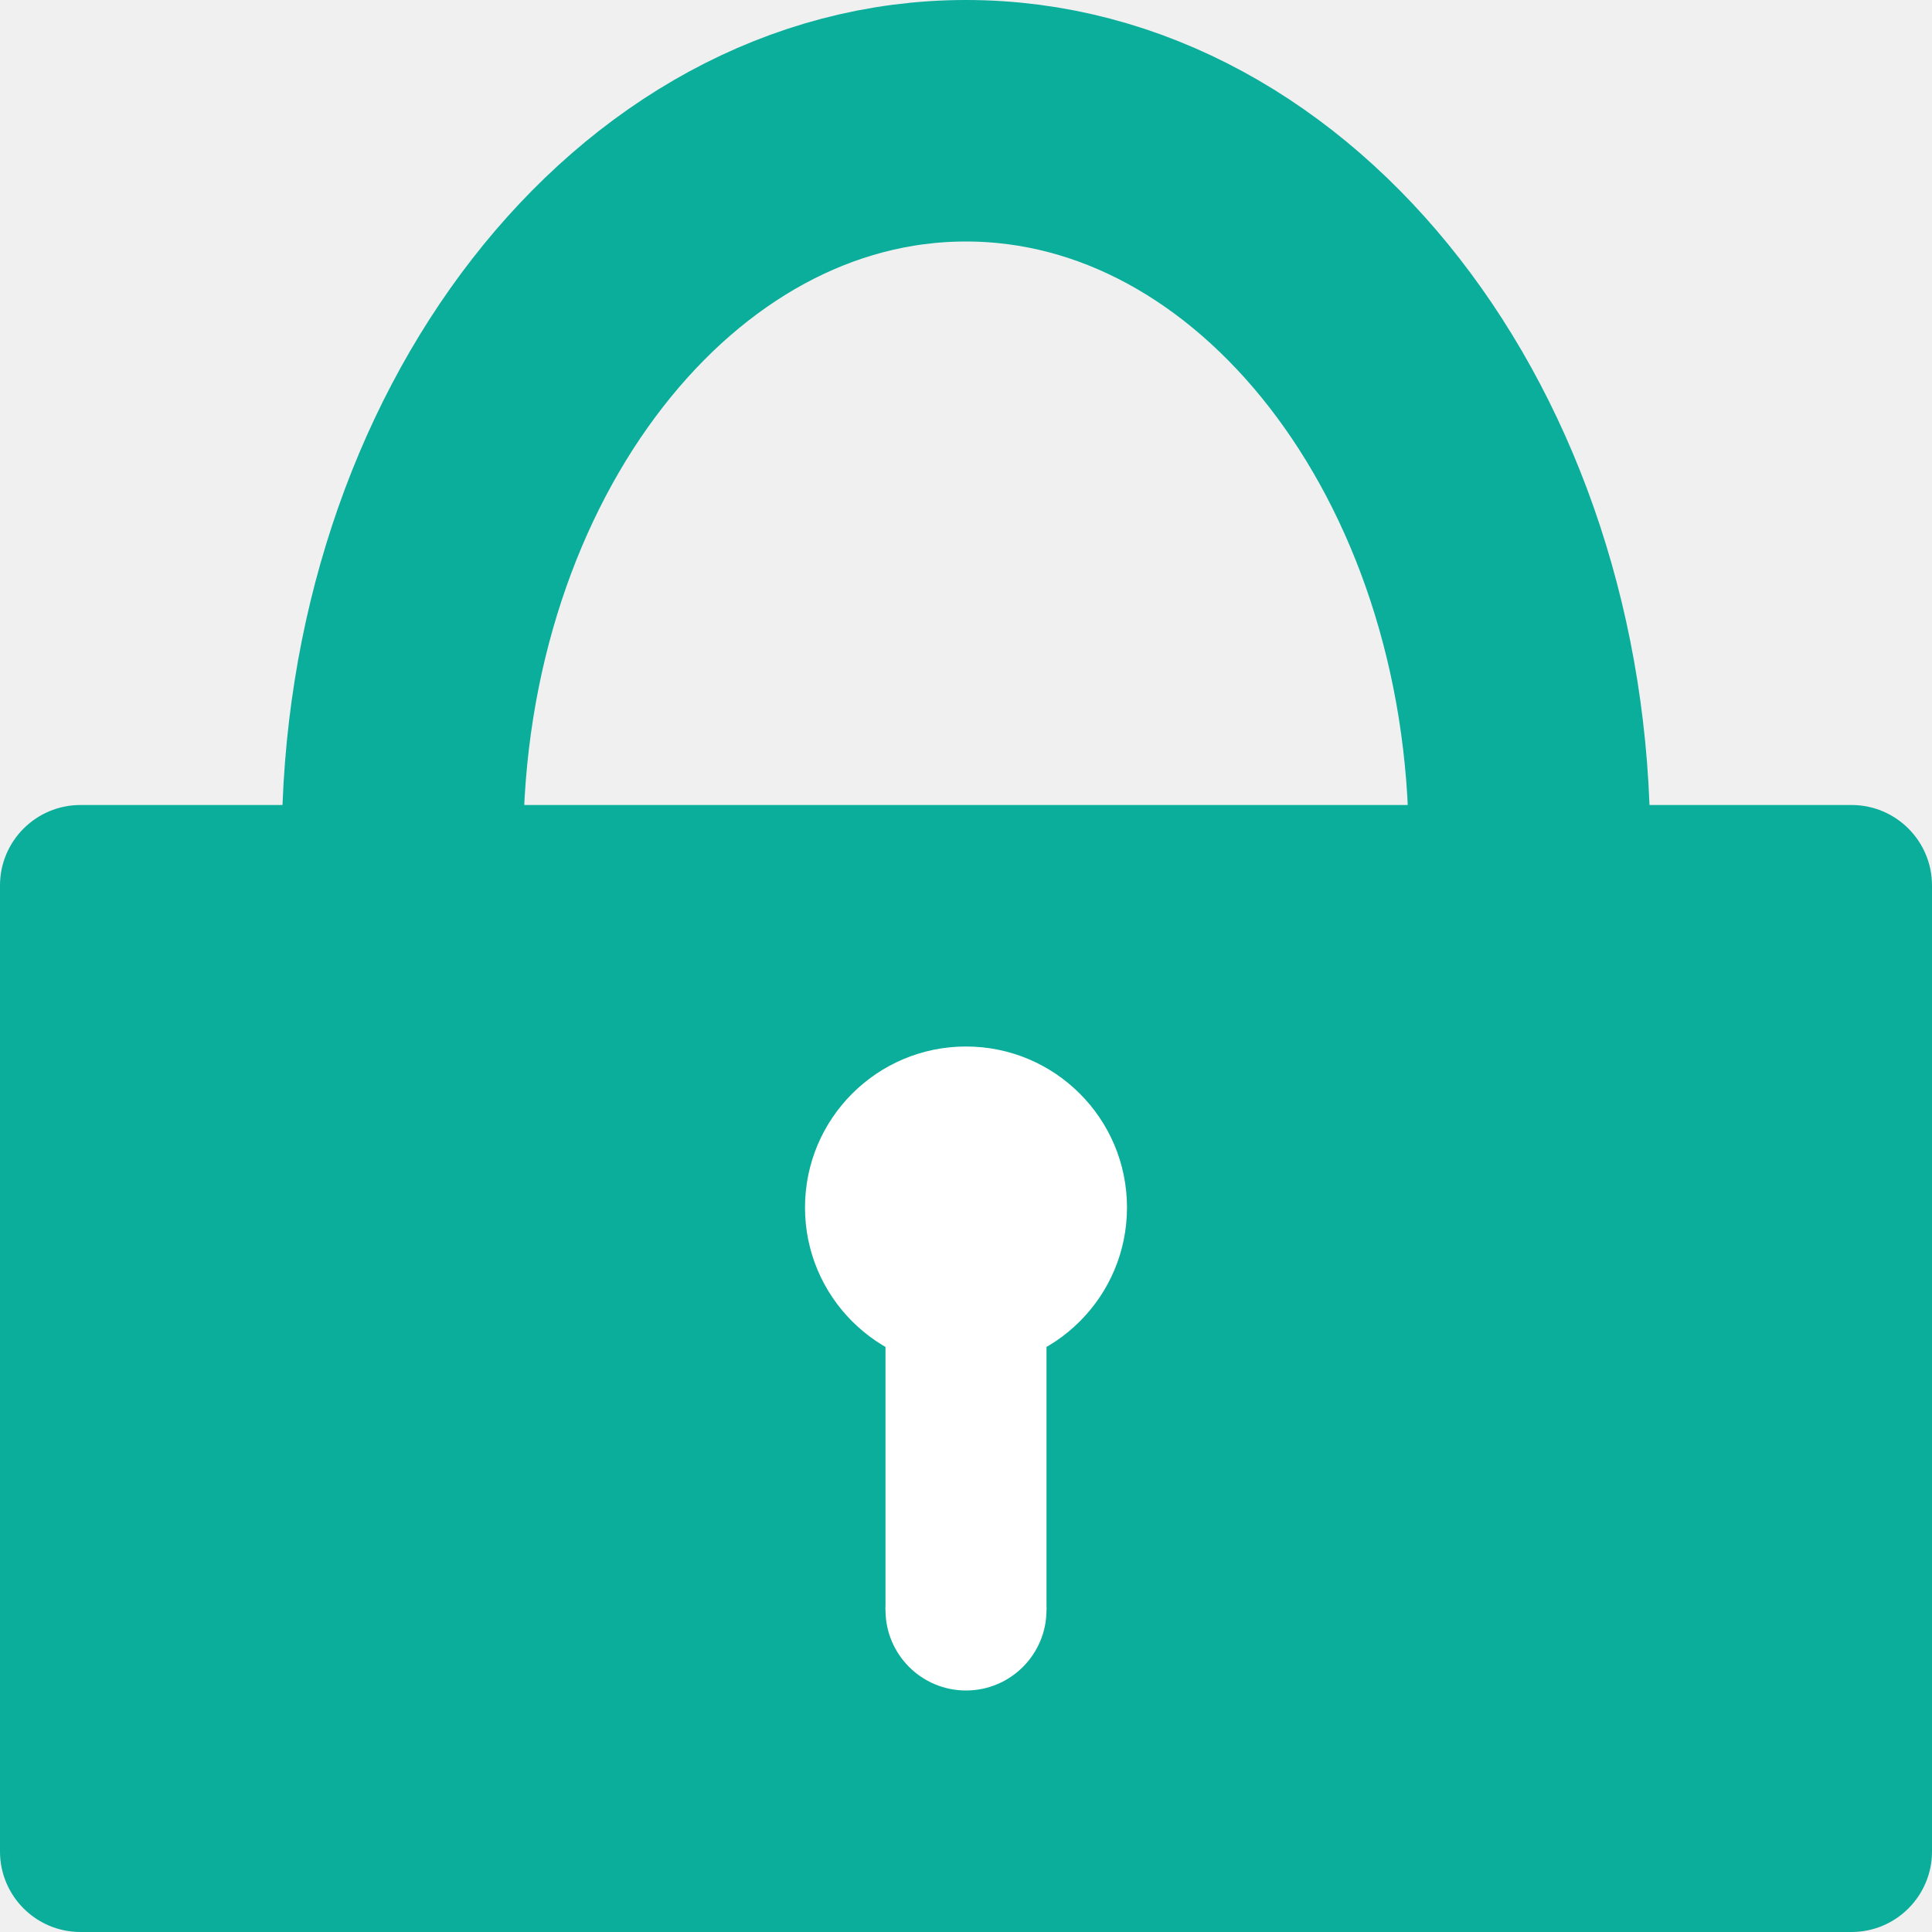
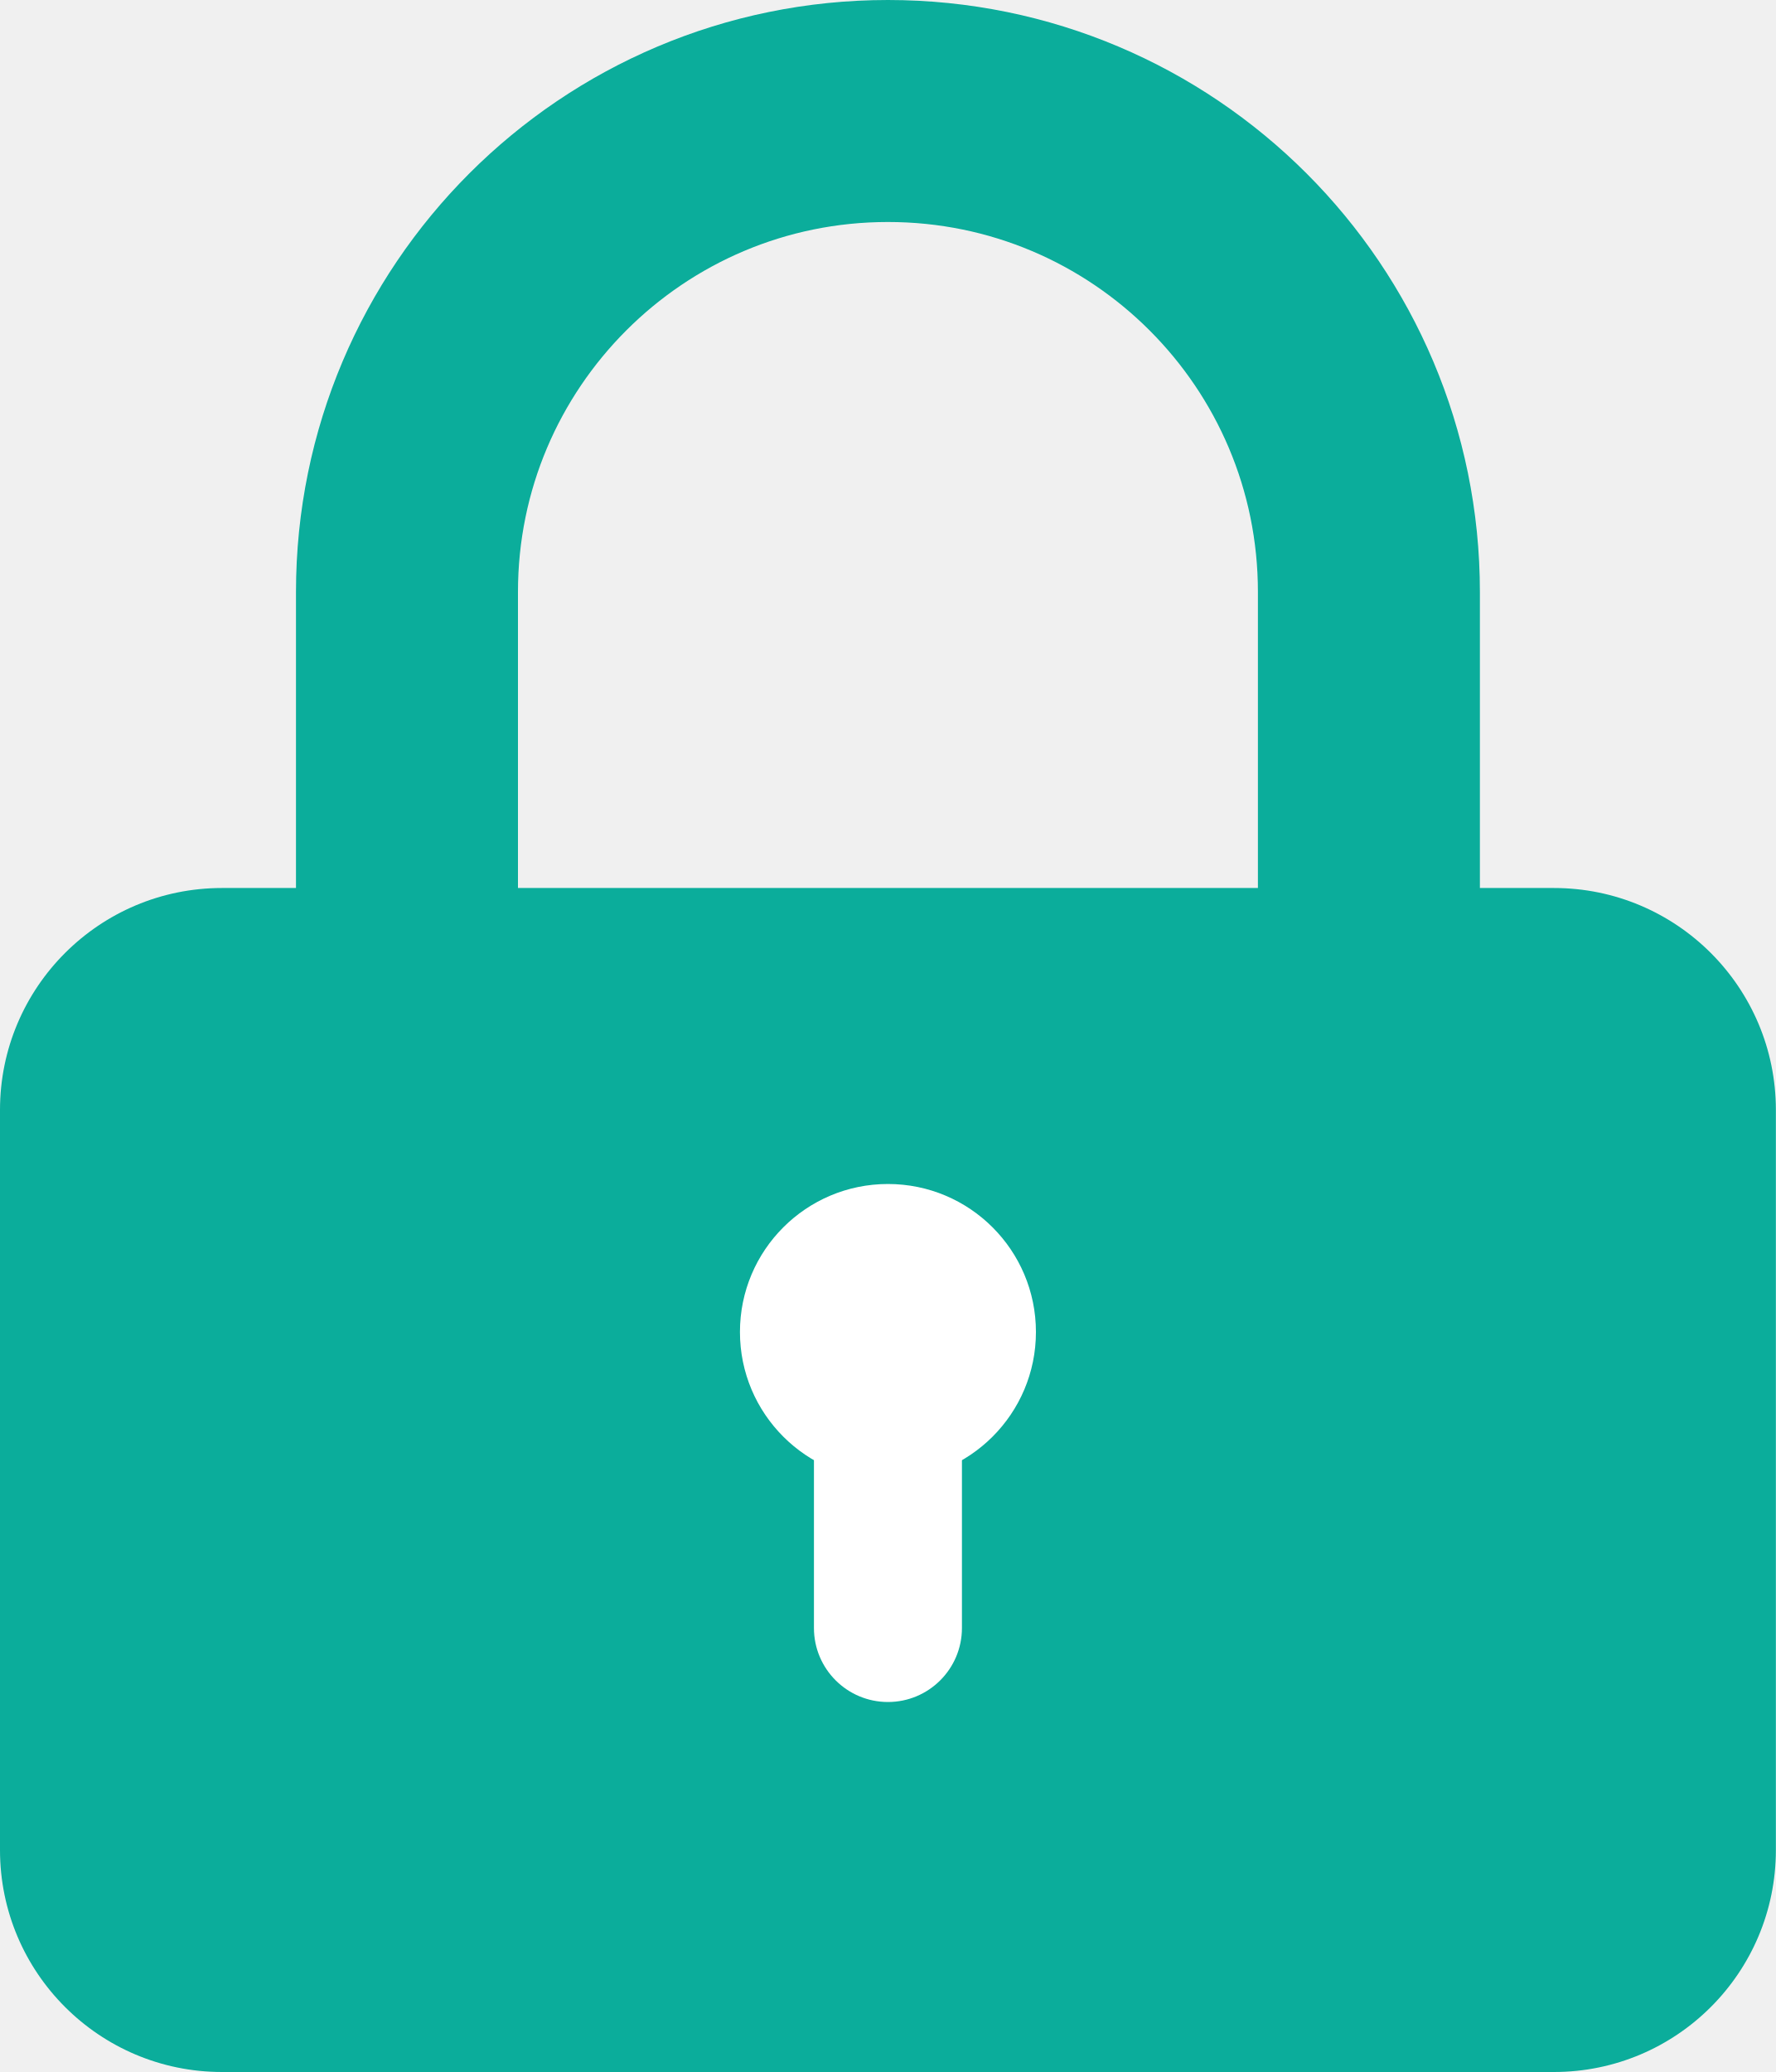
- <svg xmlns="http://www.w3.org/2000/svg" version="1.1" x="0px" y="0px" width="48px" height="48px">
+ <svg xmlns="http://www.w3.org/2000/svg" version="1.1" x="0px" y="0px" width="48px" height="56px">
  <g>
-     <ellipse cx="24" cy="21" rx="14" ry="18" stroke="#0BAD9B" stroke-width="6" style="fill:transparent" />
-     <rect x="0" y="20" width="48" rx="2" ry="2" height="28" style="fill:#0BAD9B" />
-     <circle cx="24" cy="30" r="4" style="fill:white" />
-     <line x1="24" y1="30" x2="24" y2="40" stroke="white" stroke-width="4" />
-     <circle cx="24" cy="40" r="2" style="fill:white" />
+     <rect x="11" y="3" width="26" rx="13" ry="13" height="53px" stroke="#0BAD9B" stroke-width="6" style="fill:transparent" />
+     <rect x="0" y="24" width="48" rx="6" ry="6" height="32" style="fill:#0BAD9B" />
+     <circle cx="24" cy="36" r="4" style="fill:white" />
+     <rect x="22" y="36" width="4" height="10px" rx="2" ry="2" style="fill:white" />
  </g>
</svg>
